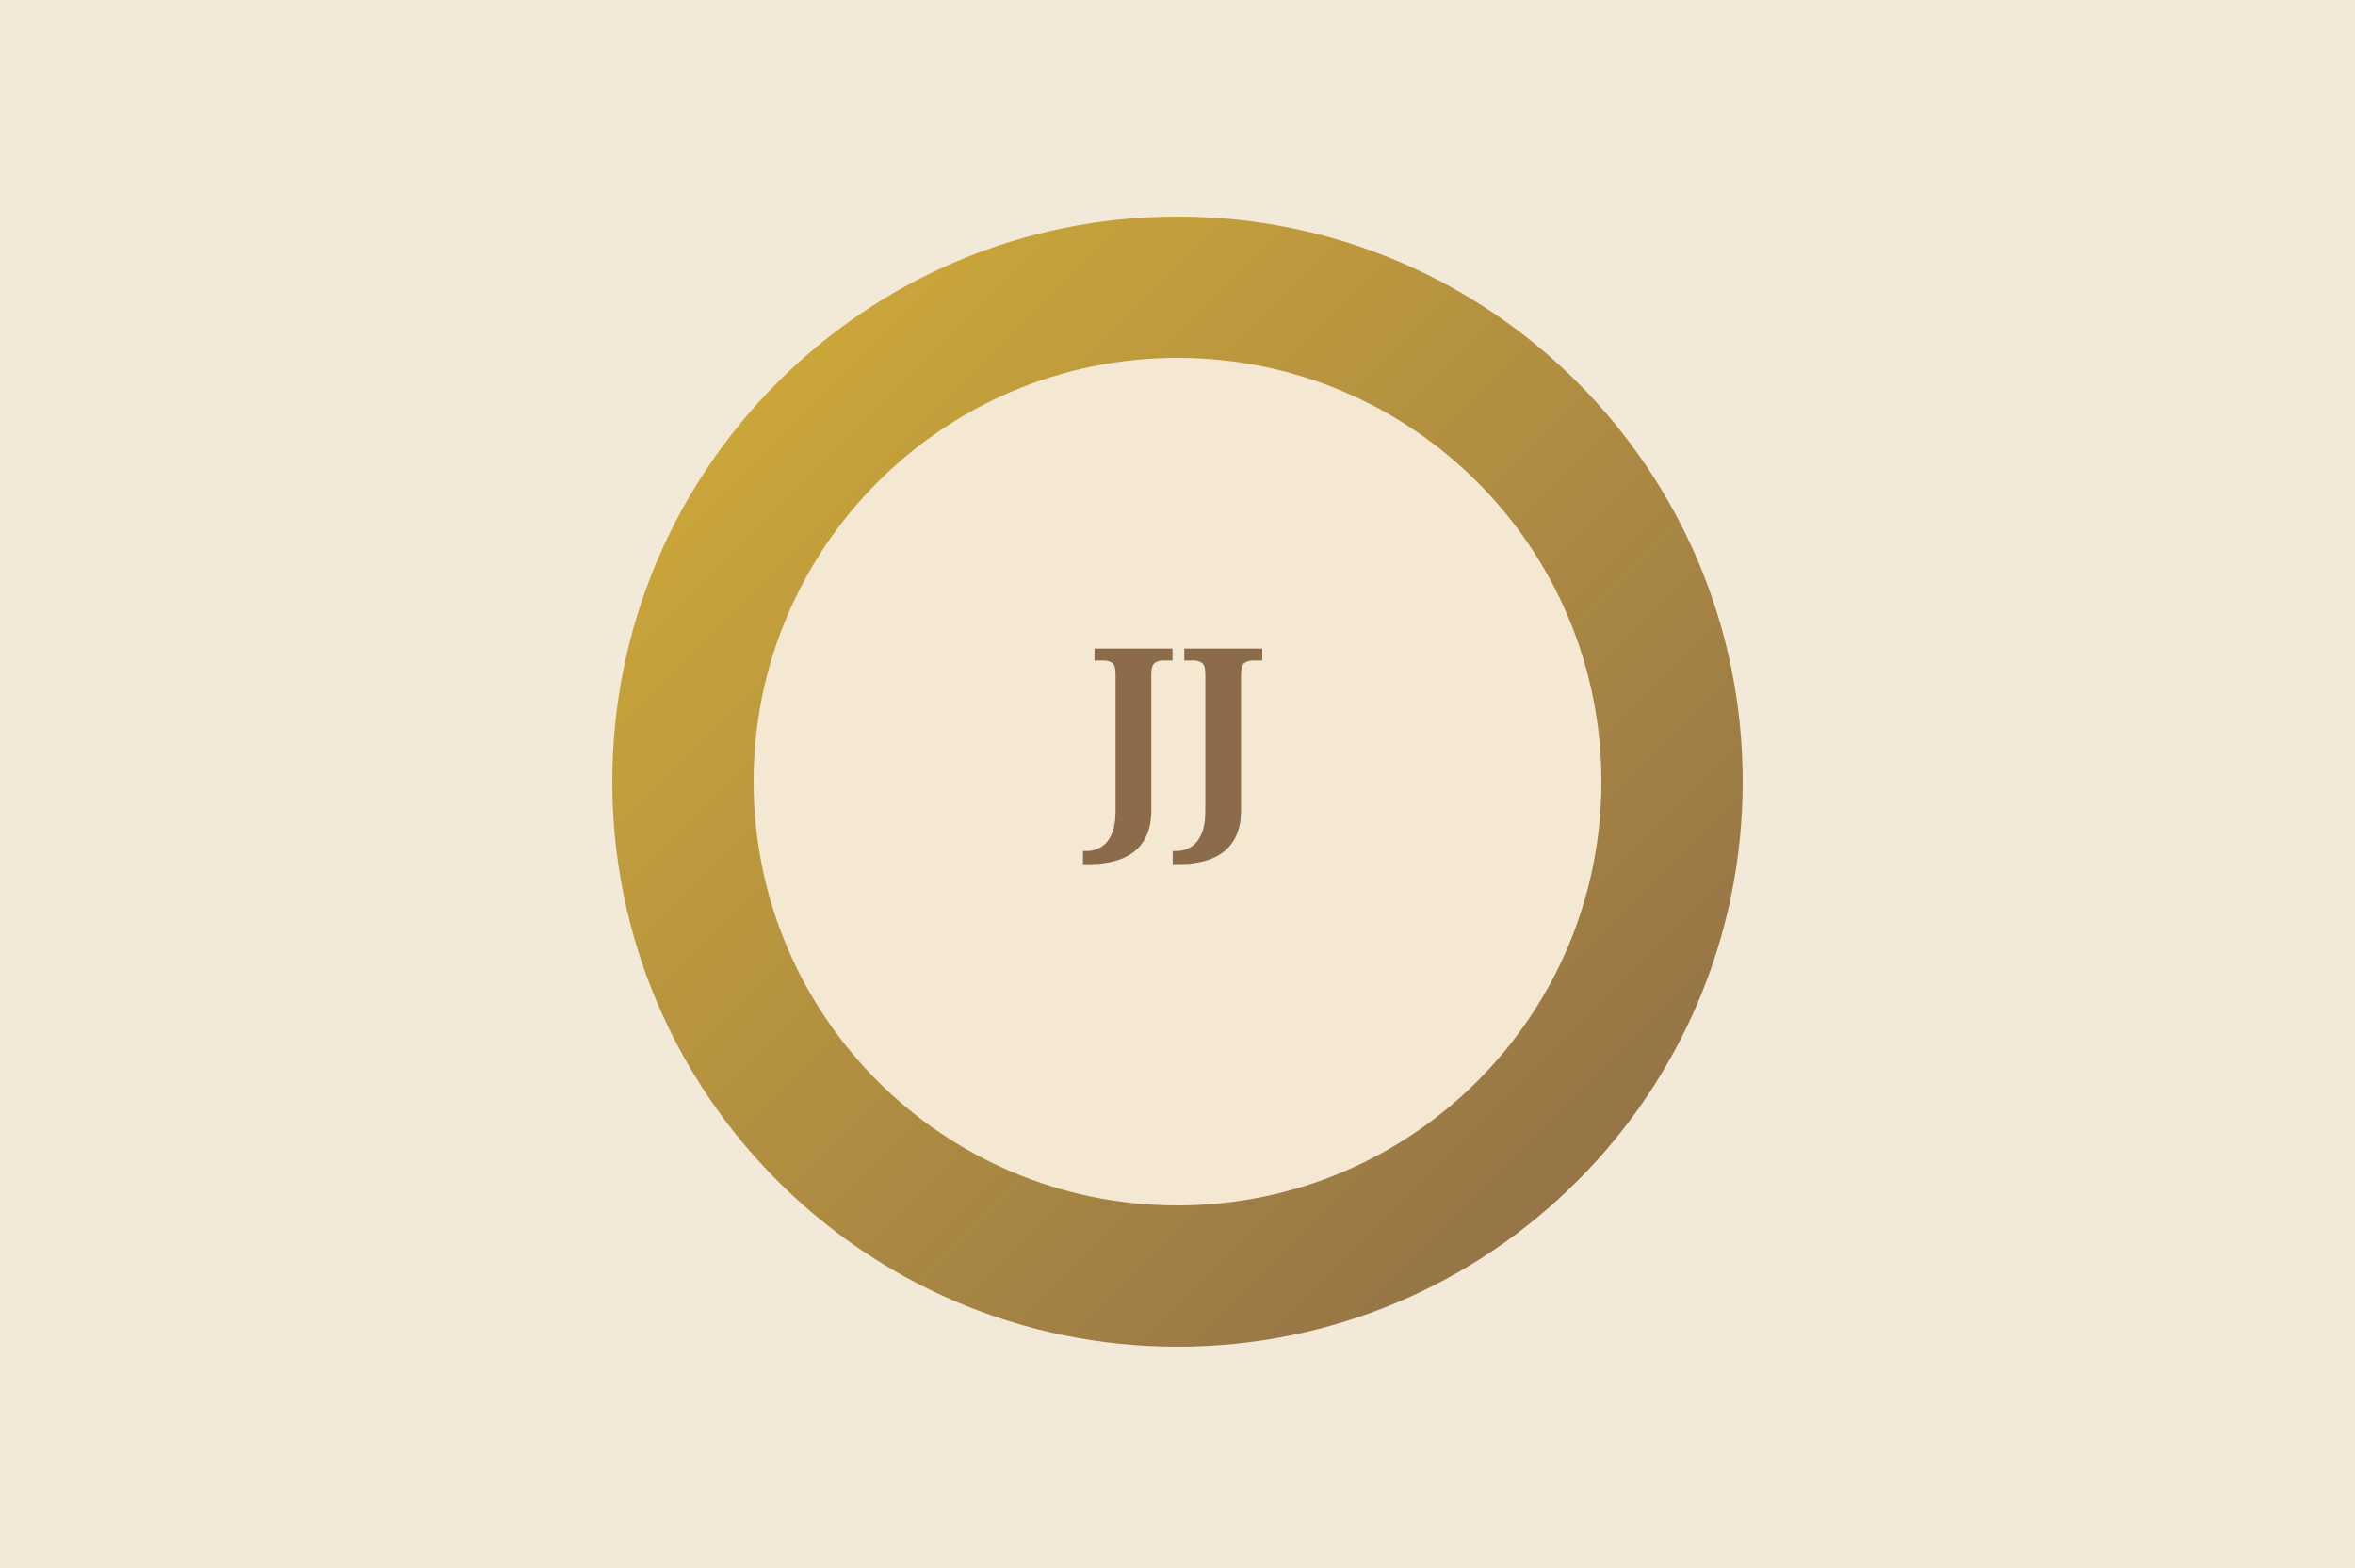
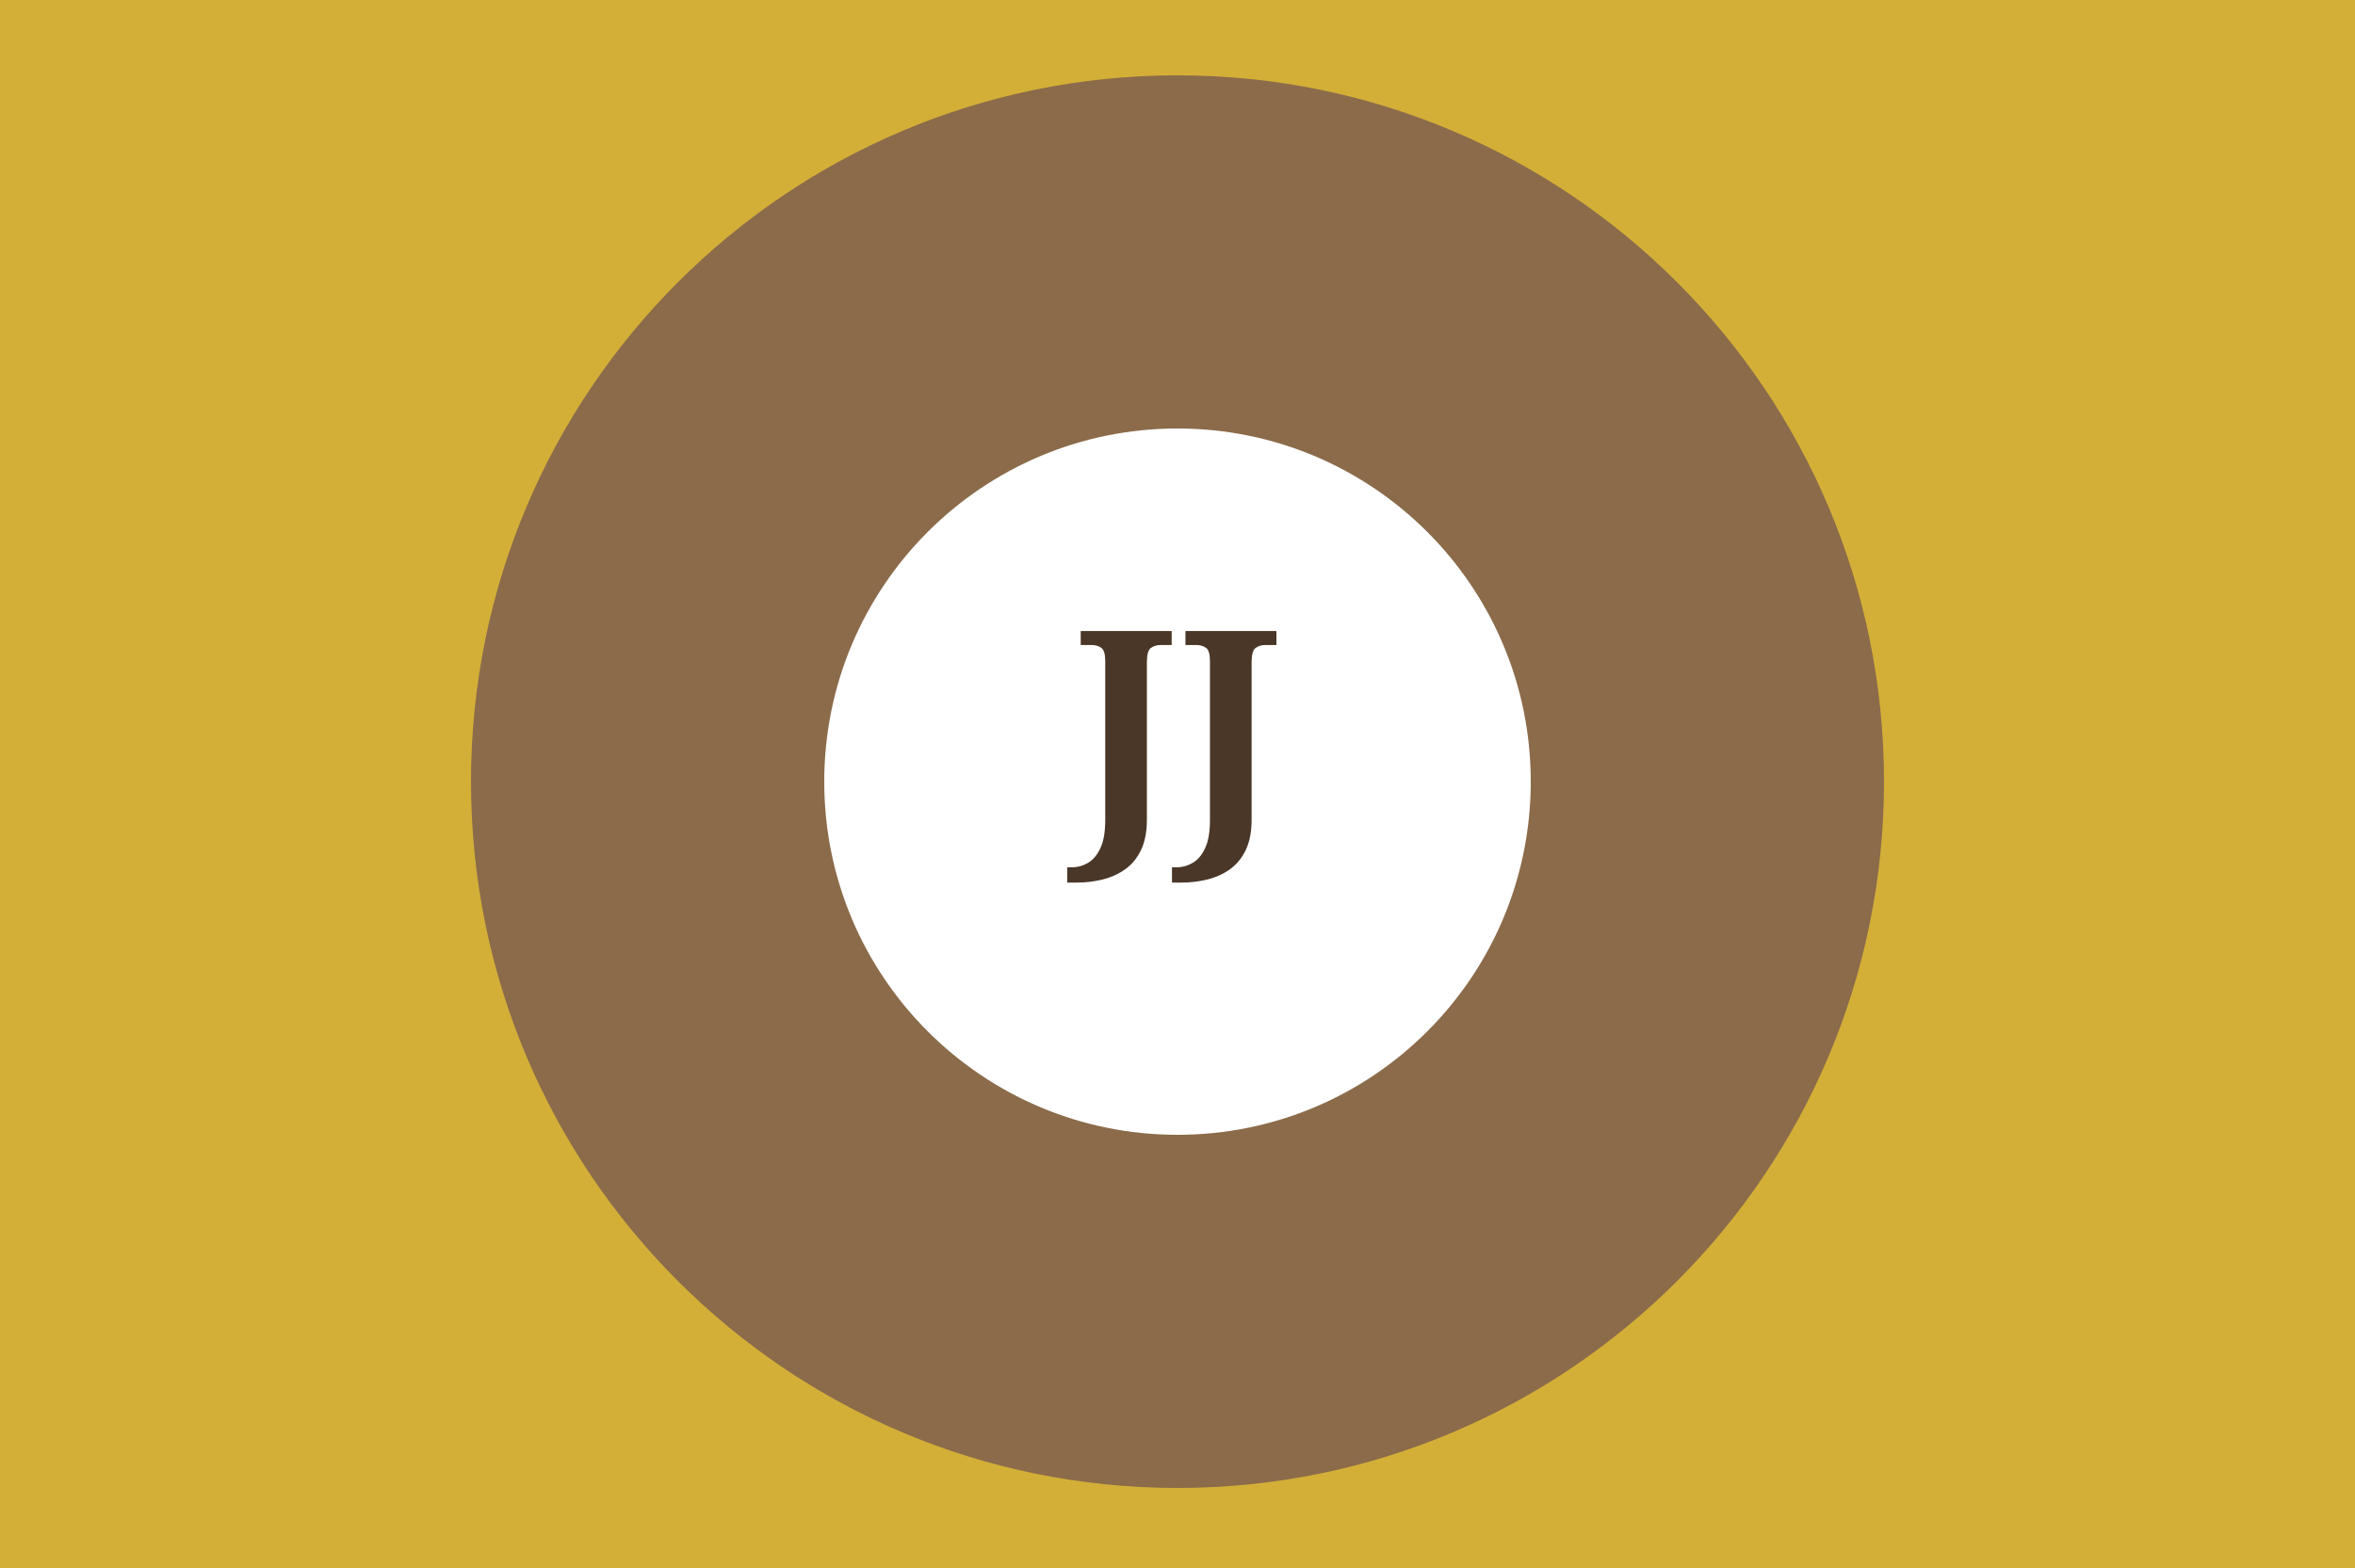
<svg xmlns="http://www.w3.org/2000/svg" width="500" height="333" viewBox="0 0 500 333">
-   <defs>
-     <linearGradient id="g" x1="0%" y1="0%" x2="100%" y2="100%">
-       <stop offset="0%" style="stop-color:#d4af37;stop-opacity:1" />
-       <stop offset="100%" style="stop-color:#8b6b4a;stop-opacity:1" />
-     </linearGradient>
-   </defs>
-   <rect width="500" height="333" fill="#f3e9d8" rx="0" />
-   <circle cx="250" cy="166" r="120" fill="url(#g)" />
-   <circle cx="250" cy="166" r="90" fill="#f5e8d3" />
-   <text x="250" y="172" font-family="Georgia,serif" font-size="48" font-weight="bold" fill="#8b6b4a" text-anchor="middle">JJ</text>
+   <rect width="500" height="333" fill="#d4af37" />
+   <circle cx="250" cy="166" r="150" fill="#8b6b4a" />
+   <circle cx="250" cy="166" r="75" fill="#ffffff" />
+   <text x="250" y="174" font-family="Georgia,serif" font-size="56" font-weight="bold" fill="#4a3728" text-anchor="middle">JJ</text>
</svg>
